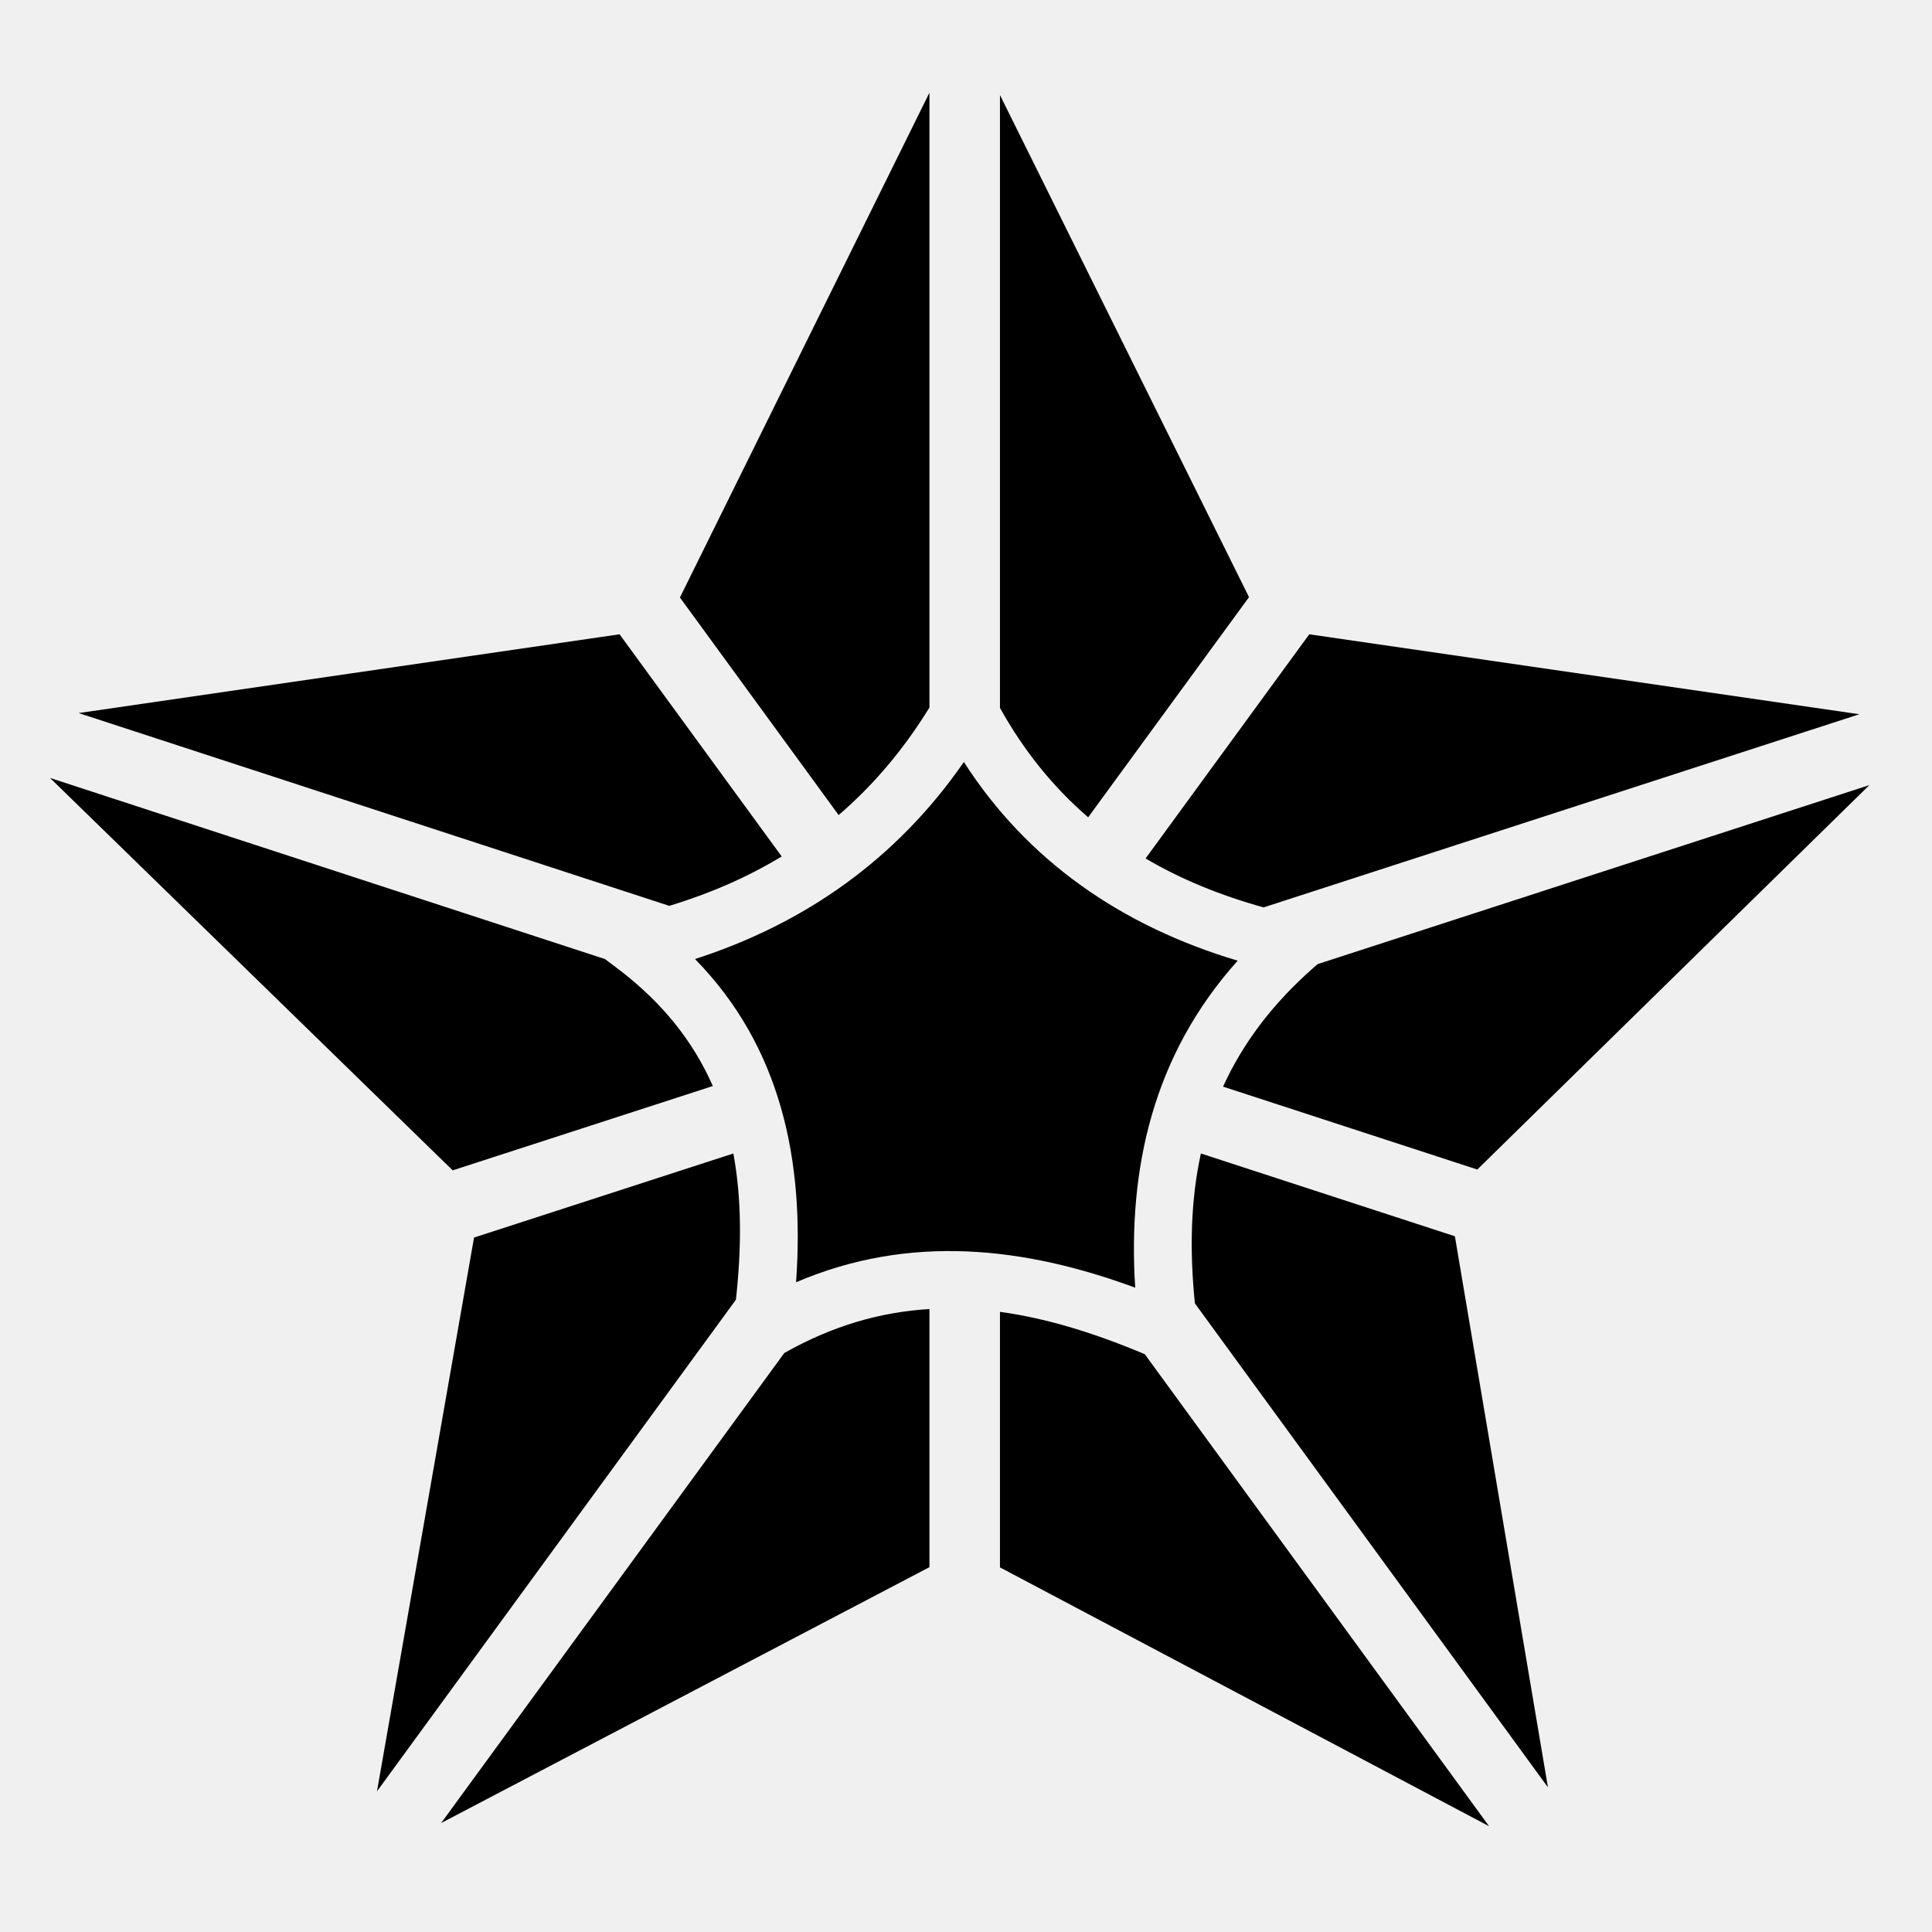
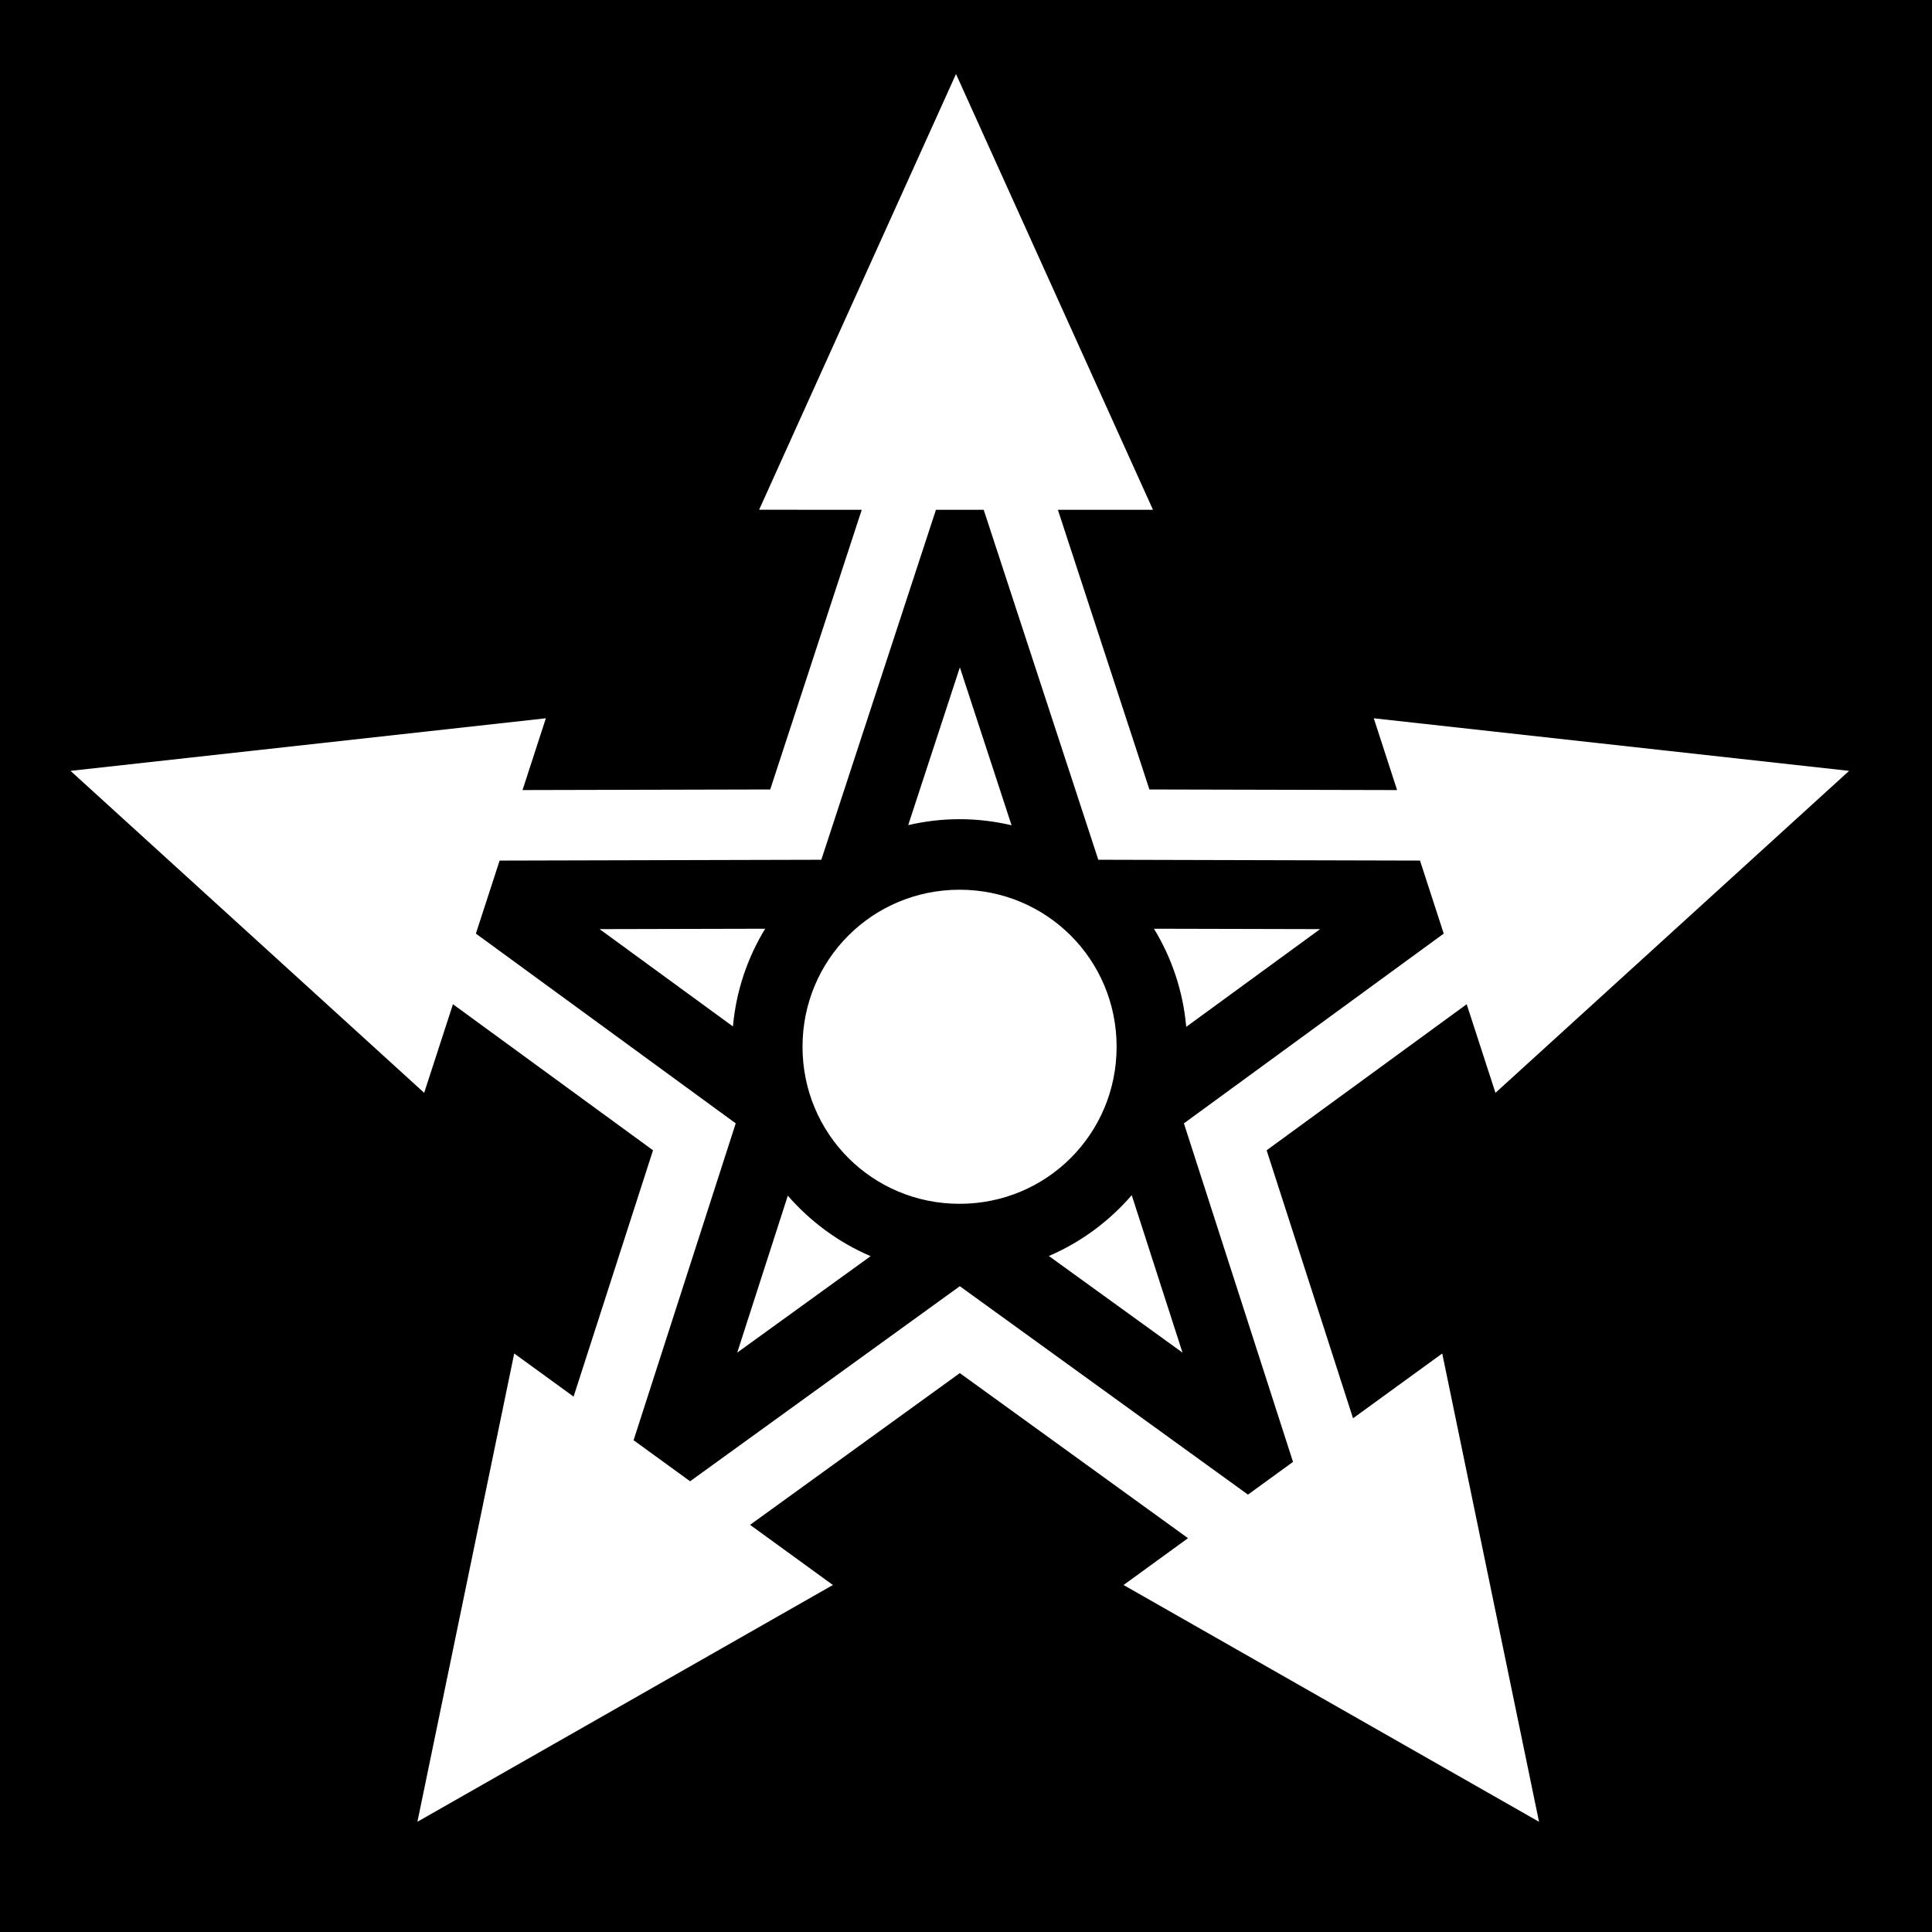
<svg xmlns="http://www.w3.org/2000/svg" viewBox="0 0 512 512">
-   <path d="M246.313 24.563l-66.125 133.78L222.25 216c9.095-7.82 17.132-17.24 24.063-28.5V24.562zm18.687.625v162.406c6.37 11.466 14.176 21.062 23.375 29L331 158.25 265 25.187zM164.187 168.094L20.845 188.97l156.53 51.093c10.752-3.268 20.687-7.577 29.782-13.094l-42.97-58.876zm182.782 0L303.593 227.5c9.343 5.507 19.765 9.777 31.28 12.97l157.876-51.19-145.78-21.186zm-91.533 33.844c-17.96 25.962-42.385 42.9-71.25 52.218 22.825 23.285 29.075 53.562 26.782 85.656 30.114-12.898 60.604-9.374 89.874 1.438-2.023-31.53 4.755-61.705 27.156-86.656-30.68-9.16-55.663-26.35-72.563-52.656zM13.25 206.155l106.72 104 68.936-22.344c-5.1-11.618-13.2-22.024-25.22-31.125l-3.374-2.53-147.062-48zm482.156 1.906L349.186 255.5l-.967.844c-11.146 9.762-18.935 20.302-24.095 31.625l67.375 21.967 103.906-101.875zm-301.062 97.625l-68.72 22.282-25.718 146.75 28.813-39.47 66.31-90.813c1.518-13.88 1.532-26.83-.686-38.75zm123.906 0c-2.725 12.42-3.01 25.66-1.594 39.72l93.563 128.25-24.658-146.032-67.312-21.938zm-71.938 41.22c-12.81.772-25.57 4.355-38.468 11.656l-64.03 87.718-26.908 36.845 129.406-67.813v-68.406zm18.688.75v67.717l129.625 68.595-91.25-125.095c-13.052-5.493-25.79-9.5-38.375-11.22z" />
+   <path d="M0 0h512v512H0z" />
+   <path fill="#fff" d="M253.352 19.617l-52.18 115.475 27.2.002-24.257 74.123-65.638.156 6.18-19.02L18.69 204.286l93.718 85.324 7.63-23.48 53.017 38.708-21.047 65.28-15.735-11.43-25.652 124.097 110.103-62.744-21.946-15.942 55.584-40.213 60.472 43.748-17.08 12.408 110.102 62.745-25.65-124.098-23.638 17.172-22.898-71.022 53.016-38.707 7.628 23.48 93.717-85.323-125.966-13.935 6.18 19.02-65.64-.155-24.256-74.12 25.205.003-52.2-115.483zm-5.317 115.48h12.654l30.373 92.747 85.253.217 6.288 19.352-68.854 50.29 28.914 89.712-11.94 8.674-76.363-55.233-71.475 51.698-14.977-10.88 27.065-83.972-68.856-50.288 6.287-19.35 85.256-.218 30.375-92.748zm6.338 41.76l-13.69 41.81c4.38-1.018 8.932-1.575 13.614-1.575 4.74 0 9.347.57 13.777 1.615l-13.7-41.85zm-.076 58.93c-23.097 0-41.62 18.52-41.62 41.617 0 23.097 18.523 41.617 41.62 41.617 23.096 0 41.617-18.52 41.617-41.616s-18.52-41.617-41.617-41.617zm-51.518 10.336l-43.878.104 35.336 25.794c.84-9.41 3.85-18.214 8.54-25.897zm103.032 0c4.71 7.712 7.722 16.555 8.55 26.006l35.482-25.903-44.03-.104zm-5.888 70.61c-5.968 6.912-13.462 12.47-21.96 16.12l35.413 25.606-13.453-41.726zm-91.143.13l-13.41 41.596 35.353-25.565c-8.484-3.628-15.97-9.155-21.942-16.032z" />
</svg>
